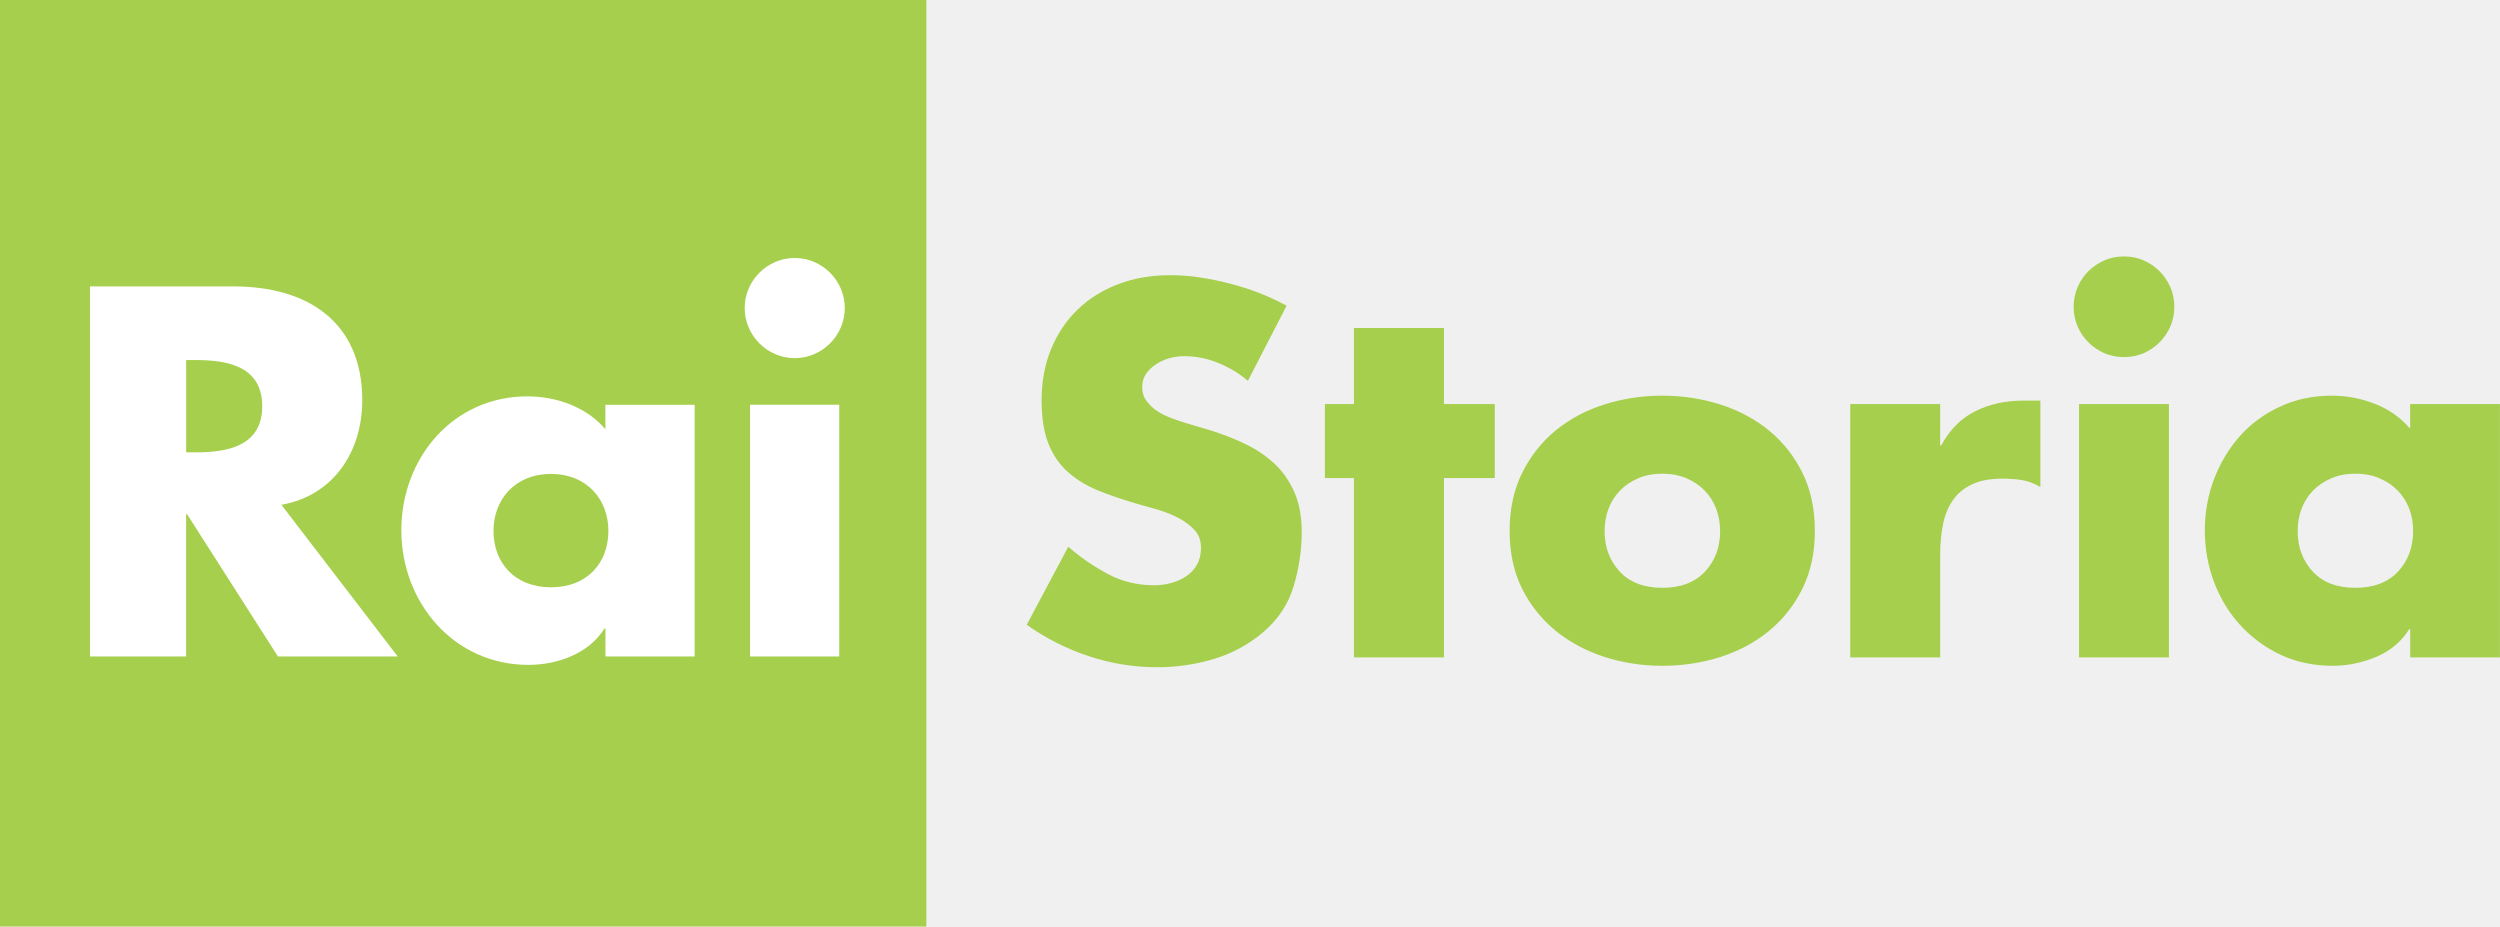
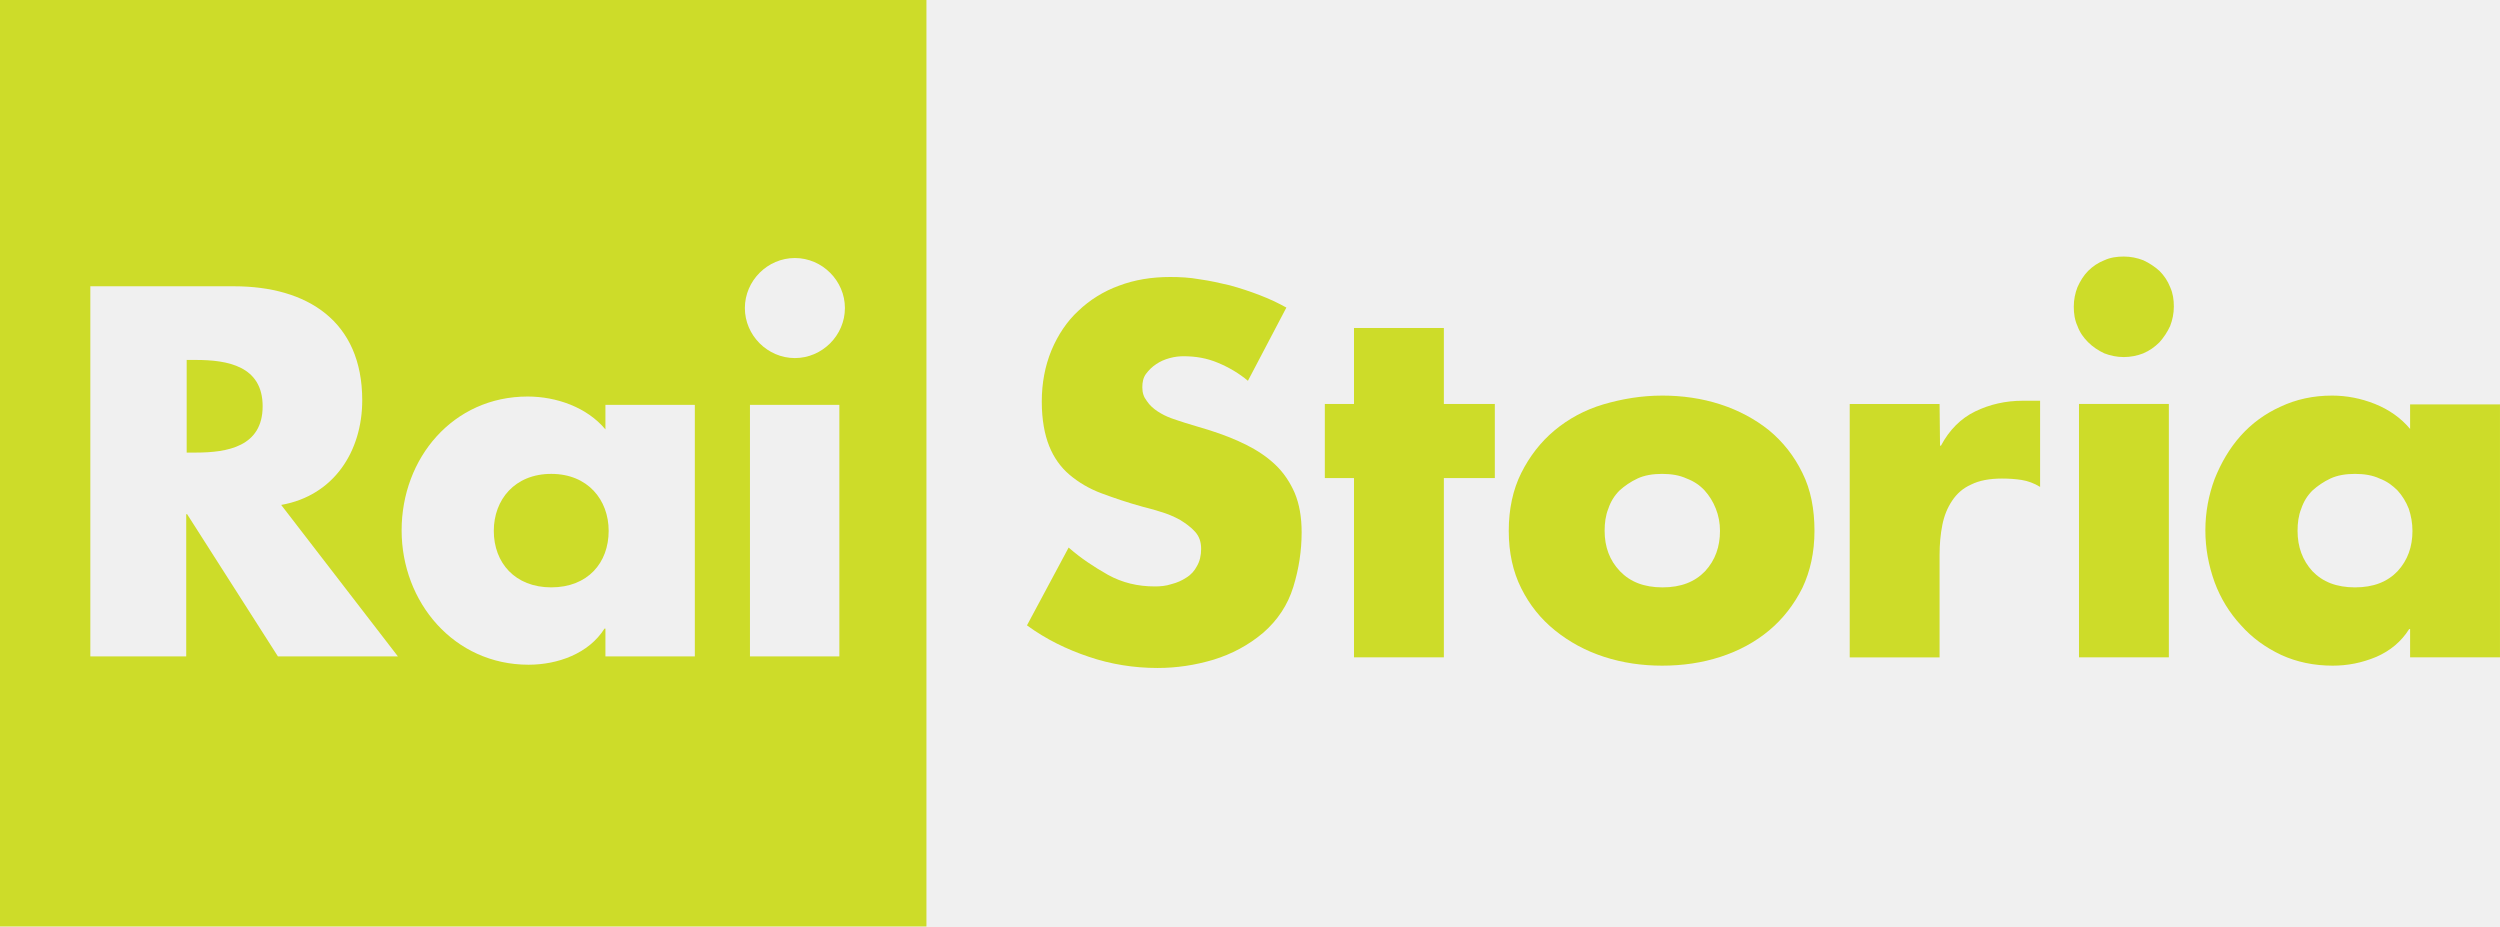
- <svg xmlns="http://www.w3.org/2000/svg" version="1.1" width="600" height="222.37" id="svg2">
-   <defs id="defs3847" />
-   <g id="g3080">
-     <g transform="translate(-72.12984,-283.018)" id="layer1">
-       <g transform="matrix(1.11185,0,0,1.11185,-41.62286,-44.09176)" id="g3853">
-         <rect width="184.813" height="115.508" x="8.663" y="45.508" transform="translate(102.3094,294.2031)" id="rect3851" style="fill:#ffffff;fill-opacity:1;fill-rule:nonzero;stroke:none" />
-         <path d="m 302.272,294.203 -199.963,0 0,200 199.963,0 z m 69.404,82.202 c -1.926,-1.628 -4.075,-2.92 -6.461,-3.877 -2.361,-0.982 -4.846,-1.441 -7.418,-1.441 -0.907,0 -1.913,0.137 -2.97,0.41 -1.069,0.286 -2.05,0.733 -2.92,1.292 -0.882,0.572 -1.615,1.267 -2.199,2.075 -0.572,0.82 -0.845,1.802 -0.845,2.932 0,1.155 0.311,2.137 0.957,2.982 0.646,0.857 1.416,1.59 2.336,2.199 0.932,0.596 1.938,1.093 2.994,1.479 1.069,0.385 2.075,0.745 2.994,1.019 l 5.33,1.578 c 2.758,0.87 5.355,1.876 7.778,3.056 2.423,1.168 4.498,2.609 6.299,4.311 1.789,1.702 3.168,3.765 4.2,6.113 1.031,2.41 1.541,5.243 1.541,8.486 0,4.001 -0.584,7.915 -1.764,11.779 -1.155,3.877 -3.367,7.157 -6.548,9.865 -3.193,2.721 -6.784,4.622 -10.747,5.815 -3.988,1.18 -8.014,1.752 -12.077,1.752 -5.107,0 -10.052,-0.795 -14.847,-2.398 -4.796,-1.59 -9.256,-3.839 -13.369,-6.771 l 8.958,-16.835 c 2.622,2.274 5.467,4.224 8.511,5.852 3.056,1.652 6.424,2.46 10.052,2.46 1.205,0 2.398,-0.149 3.616,-0.485 1.205,-0.323 2.299,-0.783 3.243,-1.429 0.957,-0.646 1.752,-1.466 2.348,-2.497 0.596,-1.031 0.882,-2.261 0.882,-3.69 0,-1.479 -0.41,-2.733 -1.305,-3.74 -0.895,-0.969 -1.988,-1.826 -3.317,-2.559 -1.305,-0.708 -2.709,-1.292 -4.15,-1.739 -1.454,-0.46 -2.758,-0.82 -3.889,-1.118 -3.255,-0.919 -6.237,-1.901 -8.896,-2.945 -2.671,-1.019 -4.957,-2.361 -6.883,-3.988 -1.913,-1.64 -3.392,-3.69 -4.411,-6.175 -1.031,-2.497 -1.553,-5.703 -1.553,-9.604 0,-4.05 0.696,-7.741 2.075,-11.083 1.392,-3.342 3.317,-6.187 5.765,-8.523 2.448,-2.348 5.355,-4.162 8.735,-5.43 3.367,-1.292 7.095,-1.926 11.133,-1.926 2.062,0 4.2,0.137 6.399,0.472 2.199,0.335 4.386,0.77 6.548,1.342 2.187,0.559 4.311,1.255 6.411,2.062 2.087,0.82 4.026,1.727 5.815,2.721 z m 42.318,59.701 -19.42,0 0,-38.703 -6.274,0 0,-15.978 6.274,0 0,-16.425 19.42,0 0,16.425 10.971,0 0,15.978 -10.971,0 0,38.703 z m 47.127,-56.495 c 4.398,0 8.598,0.646 12.586,1.926 3.988,1.267 7.48,3.156 10.511,5.641 3.007,2.485 5.43,5.541 7.194,9.169 1.777,3.616 2.646,7.79 2.646,12.487 0,4.597 -0.87,8.735 -2.646,12.338 -1.777,3.64 -4.187,6.684 -7.194,9.182 -3.032,2.485 -6.511,4.361 -10.511,5.653 -3.976,1.267 -8.175,1.913 -12.586,1.913 -4.336,0 -8.486,-0.646 -12.462,-1.913 -3.976,-1.292 -7.505,-3.168 -10.561,-5.653 -3.056,-2.497 -5.467,-5.541 -7.256,-9.12 -1.777,-3.591 -2.671,-7.728 -2.671,-12.4 0,-4.697 0.895,-8.871 2.671,-12.487 1.789,-3.628 4.187,-6.684 7.194,-9.169 3.032,-2.485 6.523,-4.373 10.511,-5.641 3.988,-1.28 8.188,-1.926 12.574,-1.926 z m 0,16.848 c -1.976,0 -3.752,0.335 -5.268,1.019 -1.528,0.658 -2.833,1.565 -3.889,2.646 -1.069,1.106 -1.876,2.41 -2.448,3.877 -0.572,1.528 -0.845,3.106 -0.845,4.833 0,3.466 1.081,6.374 3.255,8.735 2.174,2.336 5.243,3.516 9.207,3.516 3.976,0 7.045,-1.18 9.232,-3.516 2.174,-2.361 3.243,-5.268 3.243,-8.735 0,-1.727 -0.286,-3.305 -0.857,-4.833 -0.559,-1.466 -1.367,-2.771 -2.448,-3.877 -1.044,-1.081 -2.336,-1.988 -3.889,-2.646 -1.528,-0.683 -3.293,-1.019 -5.293,-1.019 z m 59.974,-6.088 0.224,0 c 1.839,-3.404 4.299,-5.877 7.355,-7.393 3.056,-1.541 6.498,-2.299 10.35,-2.299 l 3.715,0 0,18.649 c -1.329,-0.783 -2.671,-1.267 -3.988,-1.503 -1.305,-0.199 -2.721,-0.298 -4.2,-0.298 -2.721,0 -4.933,0.41 -6.66,1.28 -1.764,0.832 -3.119,2 -4.1,3.454 -0.994,1.454 -1.715,3.206 -2.087,5.231 -0.398,2.013 -0.596,4.187 -0.596,6.548 l 0,22.066 -19.407,0 0,-54.681 19.407,0 0,8.946 z m 39.697,-40.815 c 1.491,0 2.883,0.273 4.2,0.845 1.317,0.572 2.473,1.354 3.466,2.336 0.994,1.006 1.777,2.174 2.348,3.466 0.559,1.342 0.845,2.733 0.845,4.237 0,1.479 -0.286,2.895 -0.845,4.2 -0.584,1.305 -1.354,2.473 -2.348,3.454 -0.994,1.006 -2.149,1.777 -3.466,2.361 -1.305,0.547 -2.709,0.832 -4.2,0.832 -1.503,0 -2.895,-0.286 -4.224,-0.832 -1.292,-0.584 -2.46,-1.354 -3.466,-2.361 -0.994,-0.982 -1.777,-2.149 -2.336,-3.454 -0.572,-1.305 -0.845,-2.721 -0.845,-4.2 0,-1.503 0.273,-2.895 0.845,-4.237 0.559,-1.292 1.329,-2.46 2.336,-3.466 1.006,-0.982 2.174,-1.764 3.466,-2.336 1.317,-0.572 2.721,-0.845 4.224,-0.845 z m 9.691,86.55 -19.395,0 0,-54.681 19.395,0 z m 71.467,0 -19.383,0 0,-6.076 -0.224,0 c -1.69,2.696 -4.088,4.684 -7.132,5.976 -3.056,1.267 -6.188,1.913 -9.381,1.913 -4.063,0 -7.778,-0.783 -11.145,-2.336 -3.367,-1.59 -6.274,-3.69 -8.722,-6.361 -2.46,-2.659 -4.361,-5.765 -5.715,-9.319 -1.342,-3.566 -2.013,-7.293 -2.013,-11.207 0,-3.901 0.671,-7.604 2.013,-11.133 1.354,-3.516 3.23,-6.61 5.591,-9.269 2.386,-2.659 5.268,-4.771 8.635,-6.324 3.38,-1.565 7.095,-2.361 11.145,-2.361 3.193,0 6.299,0.572 9.319,1.764 3.019,1.168 5.554,2.957 7.616,5.367 l 0,-5.318 19.382,0 0,54.681 z m -31.211,-39.647 c -1.988,0 -3.765,0.335 -5.28,1.019 -1.528,0.658 -2.833,1.565 -3.889,2.646 -1.081,1.106 -1.876,2.41 -2.448,3.877 -0.572,1.528 -0.845,3.106 -0.845,4.833 0,3.466 1.069,6.374 3.243,8.735 2.162,2.336 5.231,3.516 9.219,3.516 3.963,0 7.032,-1.18 9.219,-3.516 2.162,-2.361 3.243,-5.268 3.243,-8.735 0,-1.727 -0.273,-3.305 -0.845,-4.833 -0.559,-1.466 -1.392,-2.771 -2.448,-3.877 -1.069,-1.081 -2.348,-1.988 -3.889,-2.646 -1.528,-0.683 -3.293,-1.019 -5.281,-1.019 z" id="path151" style="fill:#a5cf4c;fill-opacity:1" />
-       </g>
-     </g>
-     <path d="m 44.684,108.567 2.238,0 c 7.543,0 16.011,-1.423 16.011,-11.065 0,-9.684 -8.468,-11.093 -16.011,-11.093 l -2.238,0 z m 50.768,48.986 -28.748,0 -21.799,-34.135 -0.235,0 0,34.135 -23.07,0 0,-88.813 34.495,0 c 17.558,0 30.848,8.372 30.848,27.325 0,12.253 -6.824,22.863 -19.409,25.087 z m 22.987,-30.143 c 0,7.653 5.07,13.538 13.787,13.538 8.745,0 13.787,-5.885 13.787,-13.538 0,-7.418 -5.042,-13.662 -13.787,-13.662 -8.717,0 -13.787,6.244 -13.787,13.662 m 48.295,30.143 -21.426,0 0,-6.7 -0.235,0 c -3.771,5.995 -11.203,8.717 -18.263,8.717 -17.89,0 -30.488,-14.975 -30.488,-32.284 0,-17.337 12.364,-32.16 30.253,-32.16 6.949,0 14.243,2.569 18.718,7.888 l 0,-5.857 21.426,0 0,60.396 z m 36.014,-83.618 c 0,6.589 -5.429,12.019 -12.005,12.019 -6.603,0 -12.019,-5.429 -12.019,-12.019 0,-6.603 5.429,-12.019 12.019,-12.019 6.576,0 12.005,5.415 12.005,12.019 m -1.326,83.618 -21.412,0 0,-60.41 21.412,0 z" id="path151-4" style="fill:#ffffff;fill-opacity:1" />
+ <svg xmlns="http://www.w3.org/2000/svg" height="222.35" width="600" version="1.1" viewBox="0 0 158.75 58.829">
+   <g transform="translate(-6.838 -119.42)" fill="#cddc29">
+     <path d="m6.838 119.42v58.829h58.829v-58.829zm50.475 16.384c1.736 0 3.177 1.441 3.177 3.176 0 1.736-1.442 3.177-3.177 3.177s-3.176-1.442-3.176-3.177c0-1.735 1.441-3.176 3.176-3.176zm-44.739 1.794h9.118c4.647 0 8.148 2.206 8.148 7.236 0 3.236-1.794 6.059-5.147 6.648l7.412 9.619h-7.619l-5.765-9.031h-0.058v9.031h-6.089zm6.118 4.677v5.883h0.588c2 0 4.236-0.382 4.236-2.941 0-2.559-2.236-2.941-4.236-2.941zm21.649 2.324c1.824 0 3.765 0.676 4.942 2.088v-1.559h5.677v15.972h-5.677v-1.765h-0.059c-1 1.588-2.971 2.294-4.824 2.294-4.736 0-8.059-3.971-8.059-8.53 0-4.589 3.265-8.5 8.001-8.5zm14.119 0.529h5.677v15.972h-5.677zm-12.619 4.383c-2.324 0-3.647 1.647-3.647 3.618 0 2.03 1.353 3.588 3.647 3.588 2.324-0 3.647-1.559 3.647-3.588 0-1.971-1.324-3.618-3.647-3.618z" />
+     <path d="m86.081 143.6c-0.559-0.471-1.206-0.853-1.912-1.147-0.706-0.294-1.412-0.412-2.177-0.412-0.265 0-0.559 0.029-0.882 0.118-0.324 0.088-0.588 0.206-0.853 0.382-0.265 0.176-0.471 0.382-0.647 0.618-0.176 0.235-0.235 0.529-0.235 0.853 0 0.353 0.088 0.618 0.294 0.882 0.176 0.265 0.412 0.471 0.677 0.647s0.559 0.324 0.882 0.441c0.324 0.118 0.618 0.206 0.882 0.294l1.559 0.471c0.824 0.265 1.588 0.559 2.294 0.912 0.706 0.353 1.324 0.765 1.853 1.265 0.529 0.5 0.941 1.118 1.235 1.794 0.294 0.706 0.441 1.53 0.441 2.5 0 1.177-0.176 2.324-0.529 3.471s-1 2.118-1.912 2.912c-0.941 0.794-2 1.353-3.147 1.706-1.177 0.353-2.353 0.529-3.559 0.529-1.5 0-2.971-0.235-4.353-0.706-1.412-0.471-2.736-1.118-3.942-2l2.647-4.942c0.765 0.677 1.618 1.235 2.5 1.735 0.912 0.5 1.883 0.735 2.971 0.735 0.353 0 0.706-0.029 1.059-0.147 0.353-0.088 0.677-0.235 0.941-0.412 0.294-0.176 0.529-0.441 0.677-0.735 0.176-0.294 0.265-0.677 0.265-1.088 0-0.441-0.118-0.794-0.382-1.088-0.265-0.294-0.588-0.529-0.971-0.765-0.382-0.206-0.794-0.382-1.206-0.5-0.441-0.147-0.824-0.235-1.147-0.324-0.971-0.265-1.824-0.559-2.618-0.853-0.794-0.294-1.471-0.706-2.03-1.177-0.559-0.471-1-1.088-1.294-1.824-0.294-0.735-0.471-1.677-0.471-2.824 0-1.177 0.206-2.265 0.618-3.265 0.412-0.971 0.971-1.824 1.706-2.5 0.706-0.677 1.588-1.235 2.559-1.588 1-0.382 2.088-0.559 3.265-0.559 0.618 0 1.235 0.029 1.883 0.147 0.647 0.088 1.294 0.235 1.912 0.382 0.647 0.176 1.265 0.382 1.883 0.618s1.177 0.5 1.706 0.794z" />
+     <path d="m98.523 161.16h-5.706v-11.383h-1.853v-4.706h1.853v-4.824h5.706v4.824h3.236v4.706h-3.236z" />
+     <path d="m112.38 144.54c-1.294 0-2.53 0.206-3.736 0.559-1.177 0.353-2.206 0.912-3.088 1.647-0.882 0.735-1.588 1.648-2.118 2.707-0.529 1.059-0.794 2.294-0.794 3.677s0.265 2.588 0.794 3.647 1.236 1.942 2.147 2.677c0.912 0.735 1.941 1.294 3.118 1.676 1.177 0.382 2.412 0.559 3.677 0.559 1.294 0 2.53-0.177 3.706-0.559 1.177-0.382 2.206-0.941 3.088-1.676 0.882-0.735 1.588-1.648 2.118-2.707 0.5-1.059 0.765-2.265 0.765-3.618 0-1.383-0.236-2.618-0.765-3.677-0.529-1.088-1.235-1.971-2.118-2.707-0.882-0.706-1.912-1.265-3.088-1.647-1.177-0.382-2.412-0.559-3.706-0.559zm0 4.971c0.588 0 1.117 0.088 1.559 0.294 0.471 0.176 0.853 0.441 1.147 0.765 0.294 0.324 0.53 0.706 0.706 1.147 0.176 0.441 0.265 0.912 0.265 1.412 0 1-0.294 1.853-0.942 2.559-0.647 0.677-1.529 1.03-2.706 1.03s-2.059-0.353-2.706-1.03c-0.647-0.677-0.971-1.529-0.971-2.559 0-0.5 0.059-0.971 0.236-1.412 0.147-0.441 0.382-0.824 0.705-1.147 0.324-0.294 0.706-0.559 1.147-0.765 0.441-0.206 0.971-0.294 1.559-0.294z" />
+     <path d="m130.03 147.72h0.059c0.529-1 1.265-1.735 2.177-2.177 0.912-0.441 1.912-0.677 3.03-0.677h1.088v5.471c-0.382-0.235-0.794-0.382-1.177-0.441-0.382-0.059-0.794-0.088-1.235-0.088-0.794 0-1.441 0.118-1.971 0.382-0.529 0.235-0.912 0.588-1.206 1.03-0.294 0.441-0.5 0.941-0.618 1.53-0.118 0.588-0.176 1.235-0.176 1.912v6.501h-5.706v-16.09h5.706z" />
+     <path d="m141.7 135.71c0.441 0 0.853 0.088 1.235 0.235 0.382 0.176 0.735 0.412 1.03 0.677 0.294 0.294 0.529 0.647 0.677 1.03 0.176 0.382 0.235 0.794 0.235 1.235 0 0.441-0.088 0.853-0.235 1.235-0.176 0.382-0.412 0.735-0.677 1.03-0.294 0.294-0.618 0.529-1.03 0.706-0.382 0.147-0.794 0.235-1.235 0.235-0.441 0-0.853-0.088-1.235-0.235-0.382-0.176-0.735-0.412-1.03-0.706-0.294-0.294-0.529-0.618-0.677-1.03-0.176-0.382-0.235-0.794-0.235-1.235 0-0.441 0.088-0.853 0.235-1.235 0.176-0.382 0.382-0.735 0.677-1.03 0.294-0.294 0.647-0.529 1.03-0.677 0.382-0.176 0.794-0.235 1.235-0.235z" />
+     <path d="m144.56 161.16h-5.706v-16.09h5.706z" />
+     <path d="m154.91 144.54c-1.177 0-2.265 0.235-3.265 0.706-0.971 0.441-1.824 1.059-2.53 1.853-0.706 0.794-1.236 1.706-1.648 2.735-0.382 1.03-0.588 2.118-0.588 3.265s0.206 2.236 0.588 3.295c0.382 1.03 0.942 1.941 1.677 2.735 0.706 0.794 1.559 1.412 2.559 1.883 0.971 0.441 2.059 0.677 3.265 0.677 0.941 0 1.853-0.177 2.765-0.559 0.882-0.382 1.588-0.971 2.088-1.765h0.059v1.794h5.707v-16.06h-5.707v1.559c-0.588-0.706-1.353-1.236-2.235-1.589-0.882-0.353-1.794-0.53-2.736-0.53zm1.471 4.971c0.588 0 1.118 0.088 1.559 0.294 0.471 0.176 0.823 0.441 1.147 0.765 0.294 0.324 0.53 0.706 0.706 1.147 0.147 0.441 0.236 0.912 0.236 1.412 0 1-0.294 1.853-0.942 2.559-0.647 0.677-1.529 1.03-2.706 1.03s-2.059-0.353-2.706-1.03c-0.618-0.677-0.942-1.529-0.942-2.559 0-0.5 0.059-0.971 0.236-1.412 0.147-0.441 0.383-0.824 0.706-1.147 0.324-0.294 0.705-0.559 1.147-0.765 0.441-0.206 0.971-0.294 1.559-0.294z" />
  </g>
</svg>
